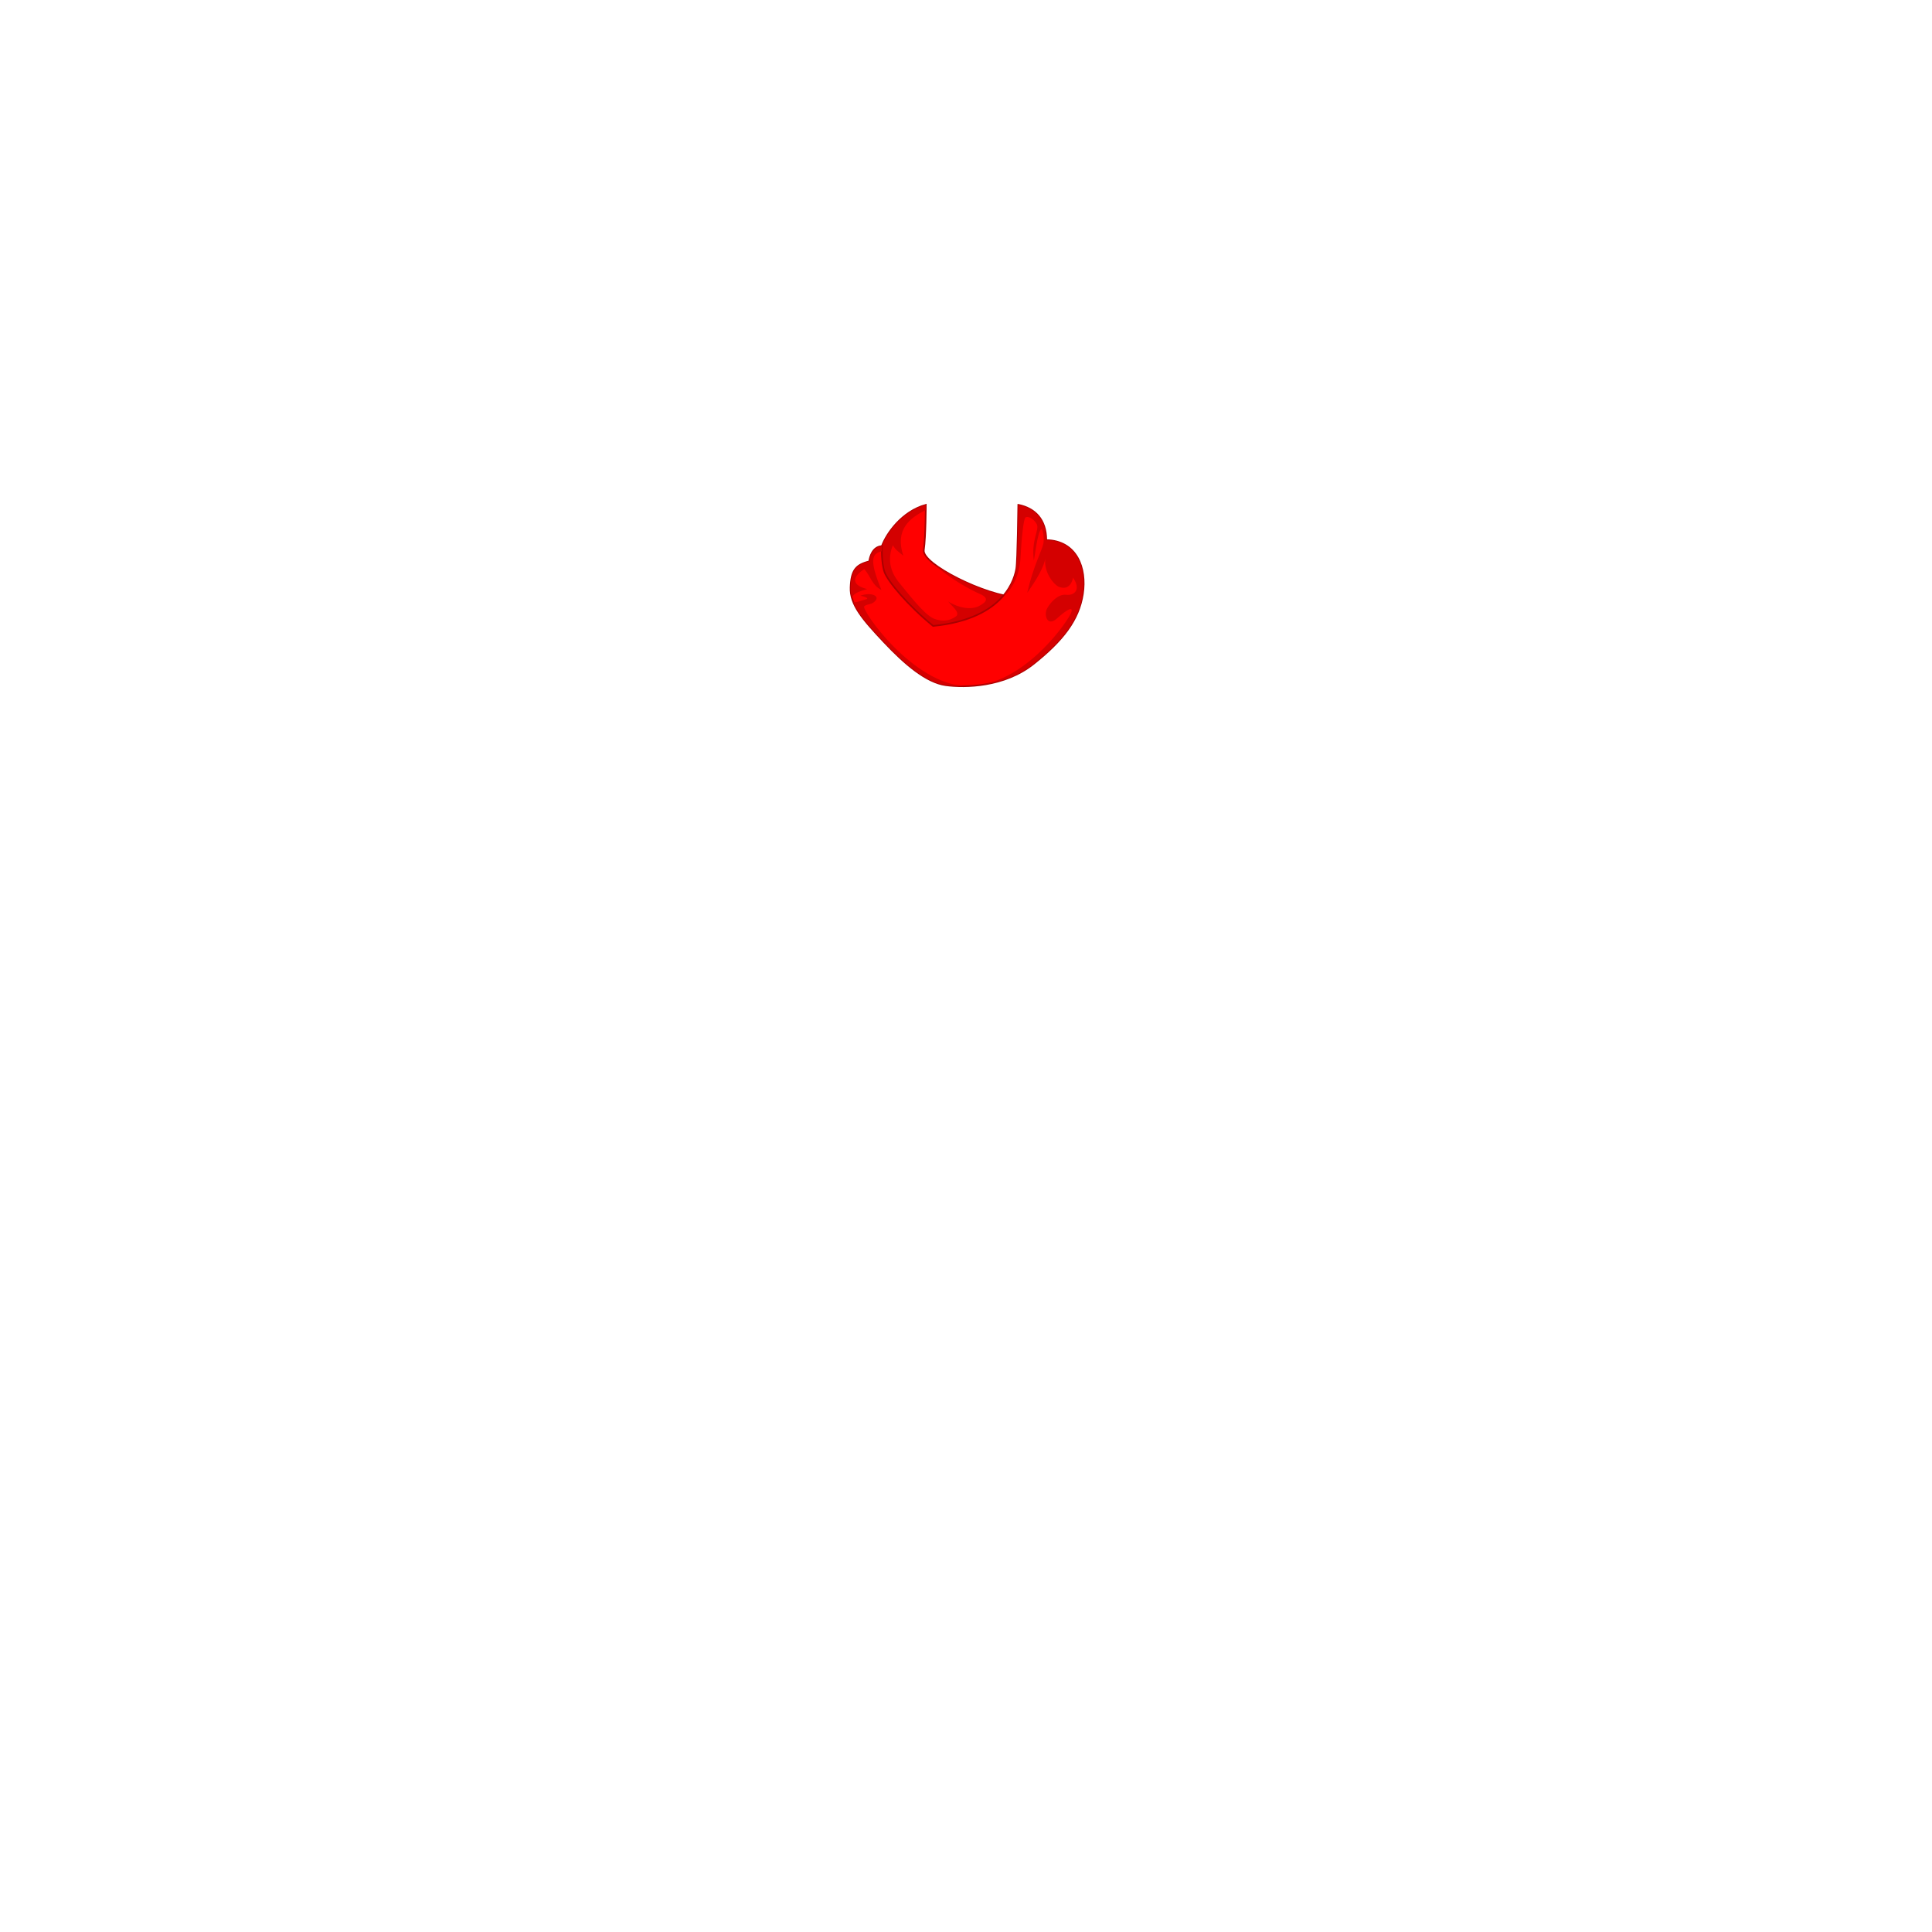
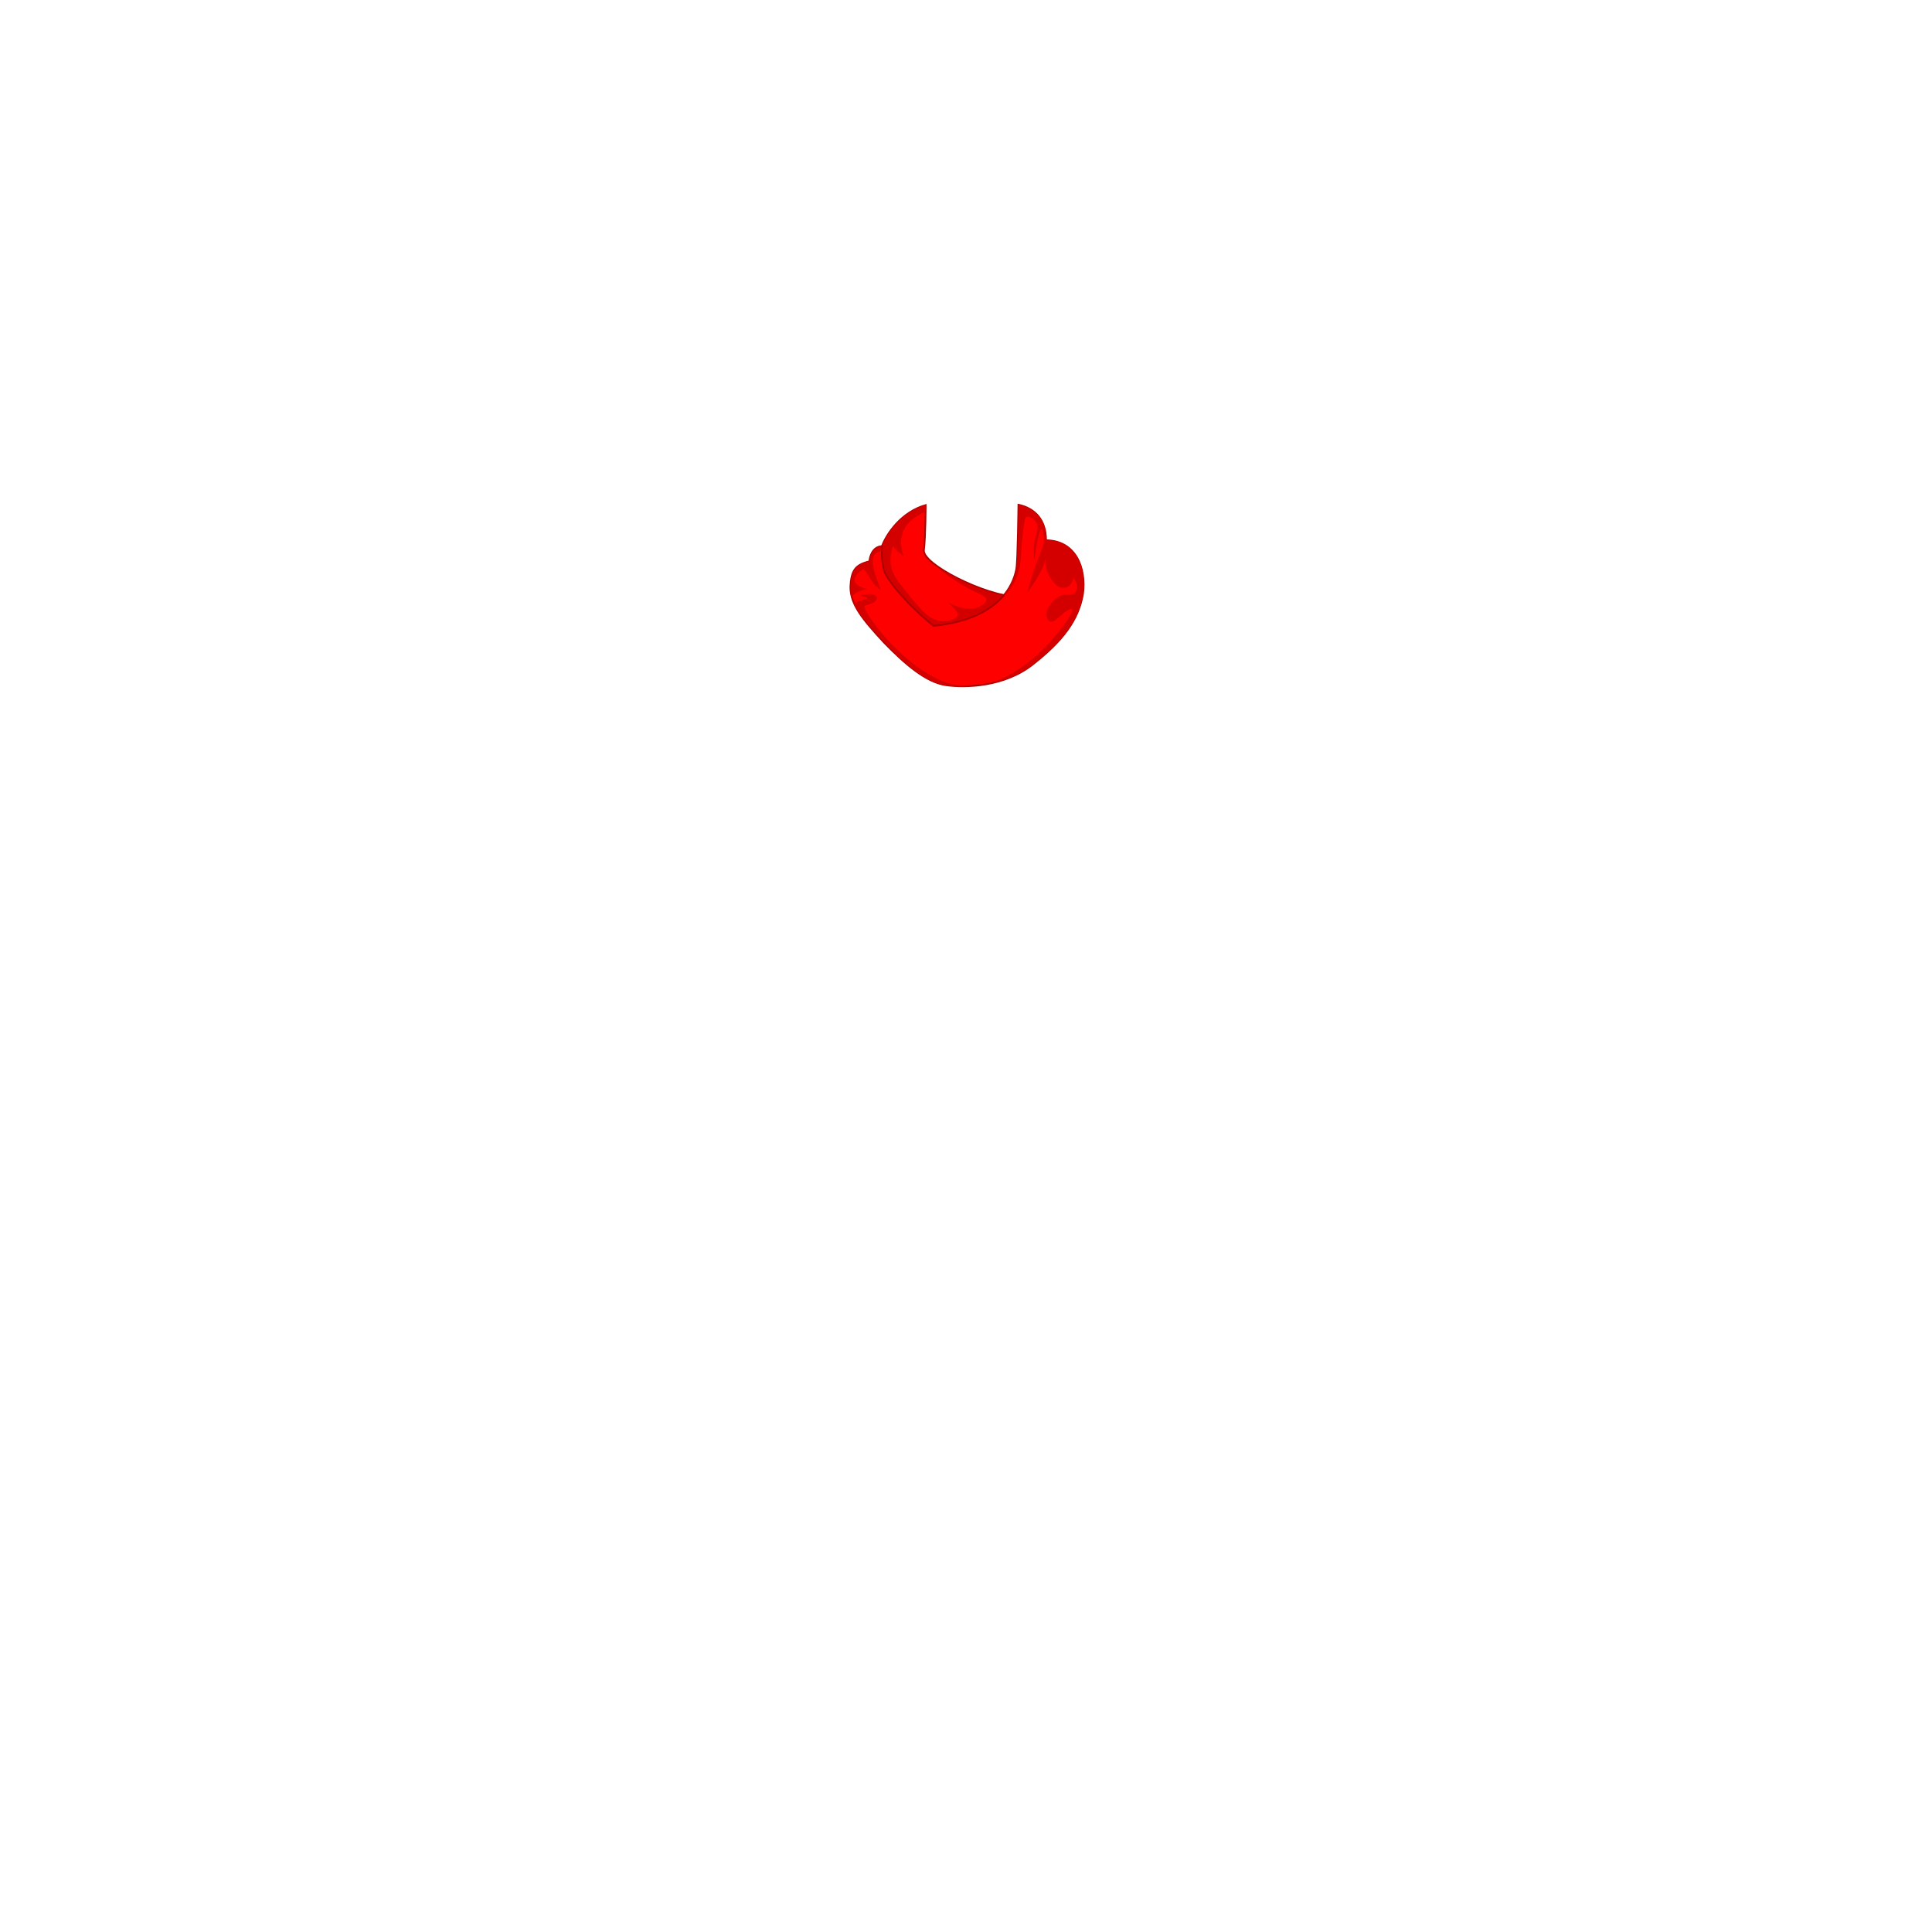
- <svg xmlns="http://www.w3.org/2000/svg" version="1.1" width="560" height="560" id="scarf_reverse_drape">
-   <g transform="matrix(0.9363693,0,0,0.9363693,-827.4587,-1431.012)" id="g5758" style="display:inline;enable-background:new">
+ <svg xmlns="http://www.w3.org/2000/svg" id="scarf_reverse_drape" width="560" height="560">
+   <g id="g5758" style="display:inline;enable-background:new">
    <g id="g5754">
-       <path d="m 1198.7,1713.16 c -9.888,-0.412 -29.665,-10.3 -29.047,-14.627 0.618,-4.326 0.618,-14.008 0.618,-14.008 -7.416,2.06 -12.154,8.858 -13.597,12.773 -1.442,3.914 1.236,9.682 4.12,12.978 2.884,3.296 14.627,17.923 24.103,19.983 9.476,2.06 15.039,-10.918 13.803,-17.099 z" id="path3461-9" style="color:#000000;fill:#ff0000;stroke:#aa0000;stroke-width:0.5;stroke-linecap:butt;stroke-linejoin:miter;stroke-miterlimit:4;stroke-opacity:1;stroke-dasharray:none;stroke-dashoffset:0;marker:none;visibility:visible;display:inline;overflow:visible;enable-background:accumulate" />
-       <path d="m 1170.063,1684.594 c -7.291,2.131 -11.947,8.843 -13.375,12.719 -1.442,3.914 1.21,9.673 4.094,12.969 2.884,3.296 14.649,17.909 24.125,19.969 9.476,2.06 15.017,-10.914 13.781,-17.094 -7.149,-0.298 -19.427,-5.541 -25.469,-10.062 3.893,4.078 11.787,8.177 13.688,8.969 3.54,1.475 1.64,2.883 -0.281,3.844 -2.36,1.18 -6.193,0.596 -9.438,-1.469 1.18,1.475 3.491,3.155 2.656,4.406 0,-1e-4 -2.669,2.676 -7.094,0.906 -3.062,-1.225 -8.543,-8.56 -10.312,-10.625 -1.77,-2.065 -4.735,-6.194 -2.375,-12.094 0.885,1.475 1.48,1.775 3.25,3.25 -2.703,-8.108 2.043,-11.755 6.938,-14.125 0.01,-0.885 0.031,-1.31 0.031,-1.437 -0.118,-0.07 -0.086,-0.047 -0.219,-0.125 z" id="path3159-8" style="color:#000000;fill:#d40000;stroke:none;marker:none;visibility:visible;display:inline;overflow:visible;enable-background:accumulate" />
+       <path id="path3461-9" d="M295 173c-9.3-.2-27.8-9.5-27.2-13.6.5-4 .5-13 .5-13-7 2-11.3 8.2-12.7 12-1.3 3.6 1.2 9 4 12 2.6 3 13.6 16.8 22.4 18.7 9 2 14-10 13-16z" style="color:#000000;fill:#ff0000;stroke:#aa0000;stroke-width:0.5;stroke-linecap:butt;stroke-linejoin:miter;stroke-miterlimit:4;stroke-opacity:1;stroke-dasharray:none;stroke-dashoffset:0;marker:none;visibility:visible;display:inline;overflow:visible;enable-background:accumulate" />
+       <path id="path3159-8" d="M268.2 146.4c-7 2-11.2 8.3-12.6 12-1.3 3.6 1.2 9 4 12 2.6 3 13.6 16.8 22.5 18.7 9 2 14-10 13-16-6.7 0-18.2-5-24-9.3 3.8 3.8 11 7.7 13 8.4 3.2 1.5 1.5 2.8-.3 3.7-2.2 1-5.8.6-9-1.4 1.2 1.4 3.4 3 2.6 4.2 0 0-2.5 2.5-6.6.8-3-1-8-8-9.7-10-1.6-2-4.4-5.7-2.2-11.3.8 1.4 1.4 1.7 3 3-2.5-7.5 2-11 6.5-13v-1.5z" style="color:#000000;fill:#d40000;stroke:none;marker:none;visibility:visible;display:inline;overflow:visible;enable-background:accumulate" />
    </g>
    <g id="g5750">
-       <path d="m 1198.906,1684.525 c 0,0 -0.206,17.511 -0.618,19.777 -0.412,2.266 -2.884,15.451 -25.751,17.717 -7.828,-6.386 -14.008,-13.803 -15.039,-16.687 -1.03,-2.884 -0.824,-8.034 -0.824,-8.034 -2.884,0.206 -3.708,3.296 -3.914,4.738 -4.12,1.03 -5.562,2.678 -5.768,8.034 -0.206,5.356 3.708,9.888 10.3,16.893 6.592,7.004 13.184,12.566 19.159,13.39 5.974,0.824 18.129,0.618 27.193,-6.592 9.064,-7.21 14.008,-13.597 15.245,-21.631 1.236,-8.034 -1.854,-16.481 -11.33,-16.687 0,-6.386 -3.502,-9.888 -8.652,-10.918 z" id="path3459-0" style="color:#000000;fill:#ff0000;stroke:#aa0000;stroke-width:0.5;stroke-linecap:butt;stroke-linejoin:miter;stroke-miterlimit:4;stroke-opacity:1;stroke-dasharray:none;stroke-dashoffset:0;marker:none;visibility:visible;display:inline;overflow:visible;enable-background:accumulate" />
-       <path d="m 1198.907,1684.531 c 0,0 -0.213,17.515 -0.625,19.781 -0.191,1.05 -0.848,4.433 -3.75,8 0.024,0.113 0.037,0.232 0.062,0.344 2.065,-1.77 4.705,-5.912 5,-11.812 0.295,-5.9 0.91,-11.785 1.5,-12.375 0.59,-0.59 2.646,0.292 3.531,2.062 0.885,1.77 -1.773,4.777 -0.906,11.219 0.59,-3.245 0.815,-5.609 1.438,-7.844 1.279,-4.591 1.844,0.901 1.531,2.531 -0.445,2.318 -2.966,6.494 -5.031,15.344 1.18,-1.77 4.74,-6.495 5.625,-10.625 -0.59,4.13 2.636,8.254 4.406,8.844 1.77,0.59 3.566,0.013 4.156,-2.938 2.655,3.835 0.266,5.607 -2.094,5.312 -2.36,-0.295 -4.695,2.06 -5.875,4.125 -1.18,2.065 -0.013,5.905 2.938,3.25 2.95,-2.655 5.322,-4.141 4.438,-1.781 -0.826,2.202 -12.454,19.554 -27.906,22.344 5.334,-0.714 11.301,-2.576 16.312,-6.562 9.064,-7.21 13.983,-13.591 15.219,-21.625 1.236,-8.034 -1.836,-16.482 -11.312,-16.688 0,-6.386 -3.506,-9.876 -8.656,-10.906 z m -42.219,12.781 c -2.884,0.206 -3.732,3.277 -3.938,4.719 -4.12,1.03 -5.544,2.675 -5.75,8.031 -0.044,1.145 0.119,2.273 0.438,3.375 0.261,-1.459 1.977,-2.031 4.688,-2.844 -1.475,-0.295 -7.101,-2.058 -0.906,-6.188 2.065,2.36 2.362,4.994 5.312,6.469 -4.108,-9.907 -2.636,-11.301 0.125,-11.969 -0.01,-0.903 0.031,-1.594 0.031,-1.594 z m -4.375,14.875 c -0.687,0.032 -1.47,0.174 -2.281,0.469 1.475,0.295 2.975,0.892 1.5,1.188 -1.095,0.219 -2.861,1.073 -3.688,0.781 1.47,3.652 4.768,7.382 9.438,12.344 6.592,7.004 13.182,12.551 19.156,13.375 1.726,0.238 3.997,0.39 6.531,0.312 -16.756,-0.367 -32.907,-23.882 -31.75,-24.75 1.18,-0.885 2.351,-0.306 3.531,-1.781 0.885,-1.106 -0.377,-2.034 -2.438,-1.938 z" id="path3180-5" style="color:#000000;fill:#d40000;stroke:none;marker:none;visibility:visible;display:inline;overflow:visible;enable-background:accumulate" />
+       <path id="path3459-0" d="M295.2 146.3s-.2 16.4-.6 18.5c-.4 2.2-2.7 14.5-24 16.6-7.5-6-13.2-13-14.2-15.6-1-2.7-.8-7.5-.8-7.5-2.7.2-3.5 3-3.6 4.4-4 1-5.3 2.5-5.5 7.5 0 5 3.5 9.3 9.7 16 6.2 6.4 12.3 11.6 18 12.4 5.5.8 17 .6 25.4-6.2 8.5-6.7 13-12.7 14.3-20.2 1-7.5-2-15.5-10.7-15.6 0-6-3.3-9.3-8-10.3z" style="color:#000000;fill:#ff0000;stroke:#aa0000;stroke-width:0.5;stroke-linecap:butt;stroke-linejoin:miter;stroke-miterlimit:4;stroke-opacity:1;stroke-dasharray:none;stroke-dashoffset:0;marker:none;visibility:visible;display:inline;overflow:visible;enable-background:accumulate" />
+       <path id="path3180-5" d="M295.2 146.3s-.2 16.4-.6 18.6c-.2.8-.8 4-3.5 7.3v.4c2-1.7 4.5-5.6 4.8-11 .3-5.6 1-11 1.4-11.7.6-.5 2.5.3 3.3 2 .8 1.6-1.6 4.4-.8 10.5.5-3 .7-5.3 1.3-7.4 1.2-4.2 1.7 1 1.4 2.5-.4 2.2-2.7 6-4.7 14.3 1-1.6 4.5-6 5.3-10-.6 4 2.5 7.8 4 8.4 1.8.5 3.5 0 4-2.8 2.5 3.6.3 5.3-2 5-2.2-.3-4.3 2-5.4 4-1 1.8 0 5.4 2.7 3 2.8-2.6 5-4 4.2-1.8-.8 2-11.7 18.4-26.2 21 5-.7 10.6-2.4 15.3-6.2 8.5-6.7 13-12.7 14.3-20.2 1-7.6-2-15.5-10.7-15.7 0-6-3.3-9.2-8-10.2zm-39.6 12c-2.7.2-3.5 3-3.7 4.4-4 1-5.2 2.5-5.4 7.5 0 1 0 2.2.4 3.2.2-1.4 1.8-2 4.4-2.7-1.4-.2-6.7-2-1-5.8 2 2.2 2.3 4.6 5 6-3.8-9.3-2.4-10.6.2-11.2v-1.5zm-4 14c-.7 0-1.4 0-2.2.4 1.4.2 2.8.8 1.4 1-1 .3-2.7 1-3.5.8 1.4 3.4 4.5 7 9 11.6 6 6.6 12.2 11.8 17.8 12.6 1.7.2 4 .4 6.2.3-15.7-.5-30.8-22.5-29.7-23.3 1-.8 2.2-.3 3.3-1.7.8-1-.3-2-2.3-1.8z" style="color:#000000;fill:#d40000;stroke:none;marker:none;visibility:visible;display:inline;overflow:visible;enable-background:accumulate" />
    </g>
  </g>
</svg>
